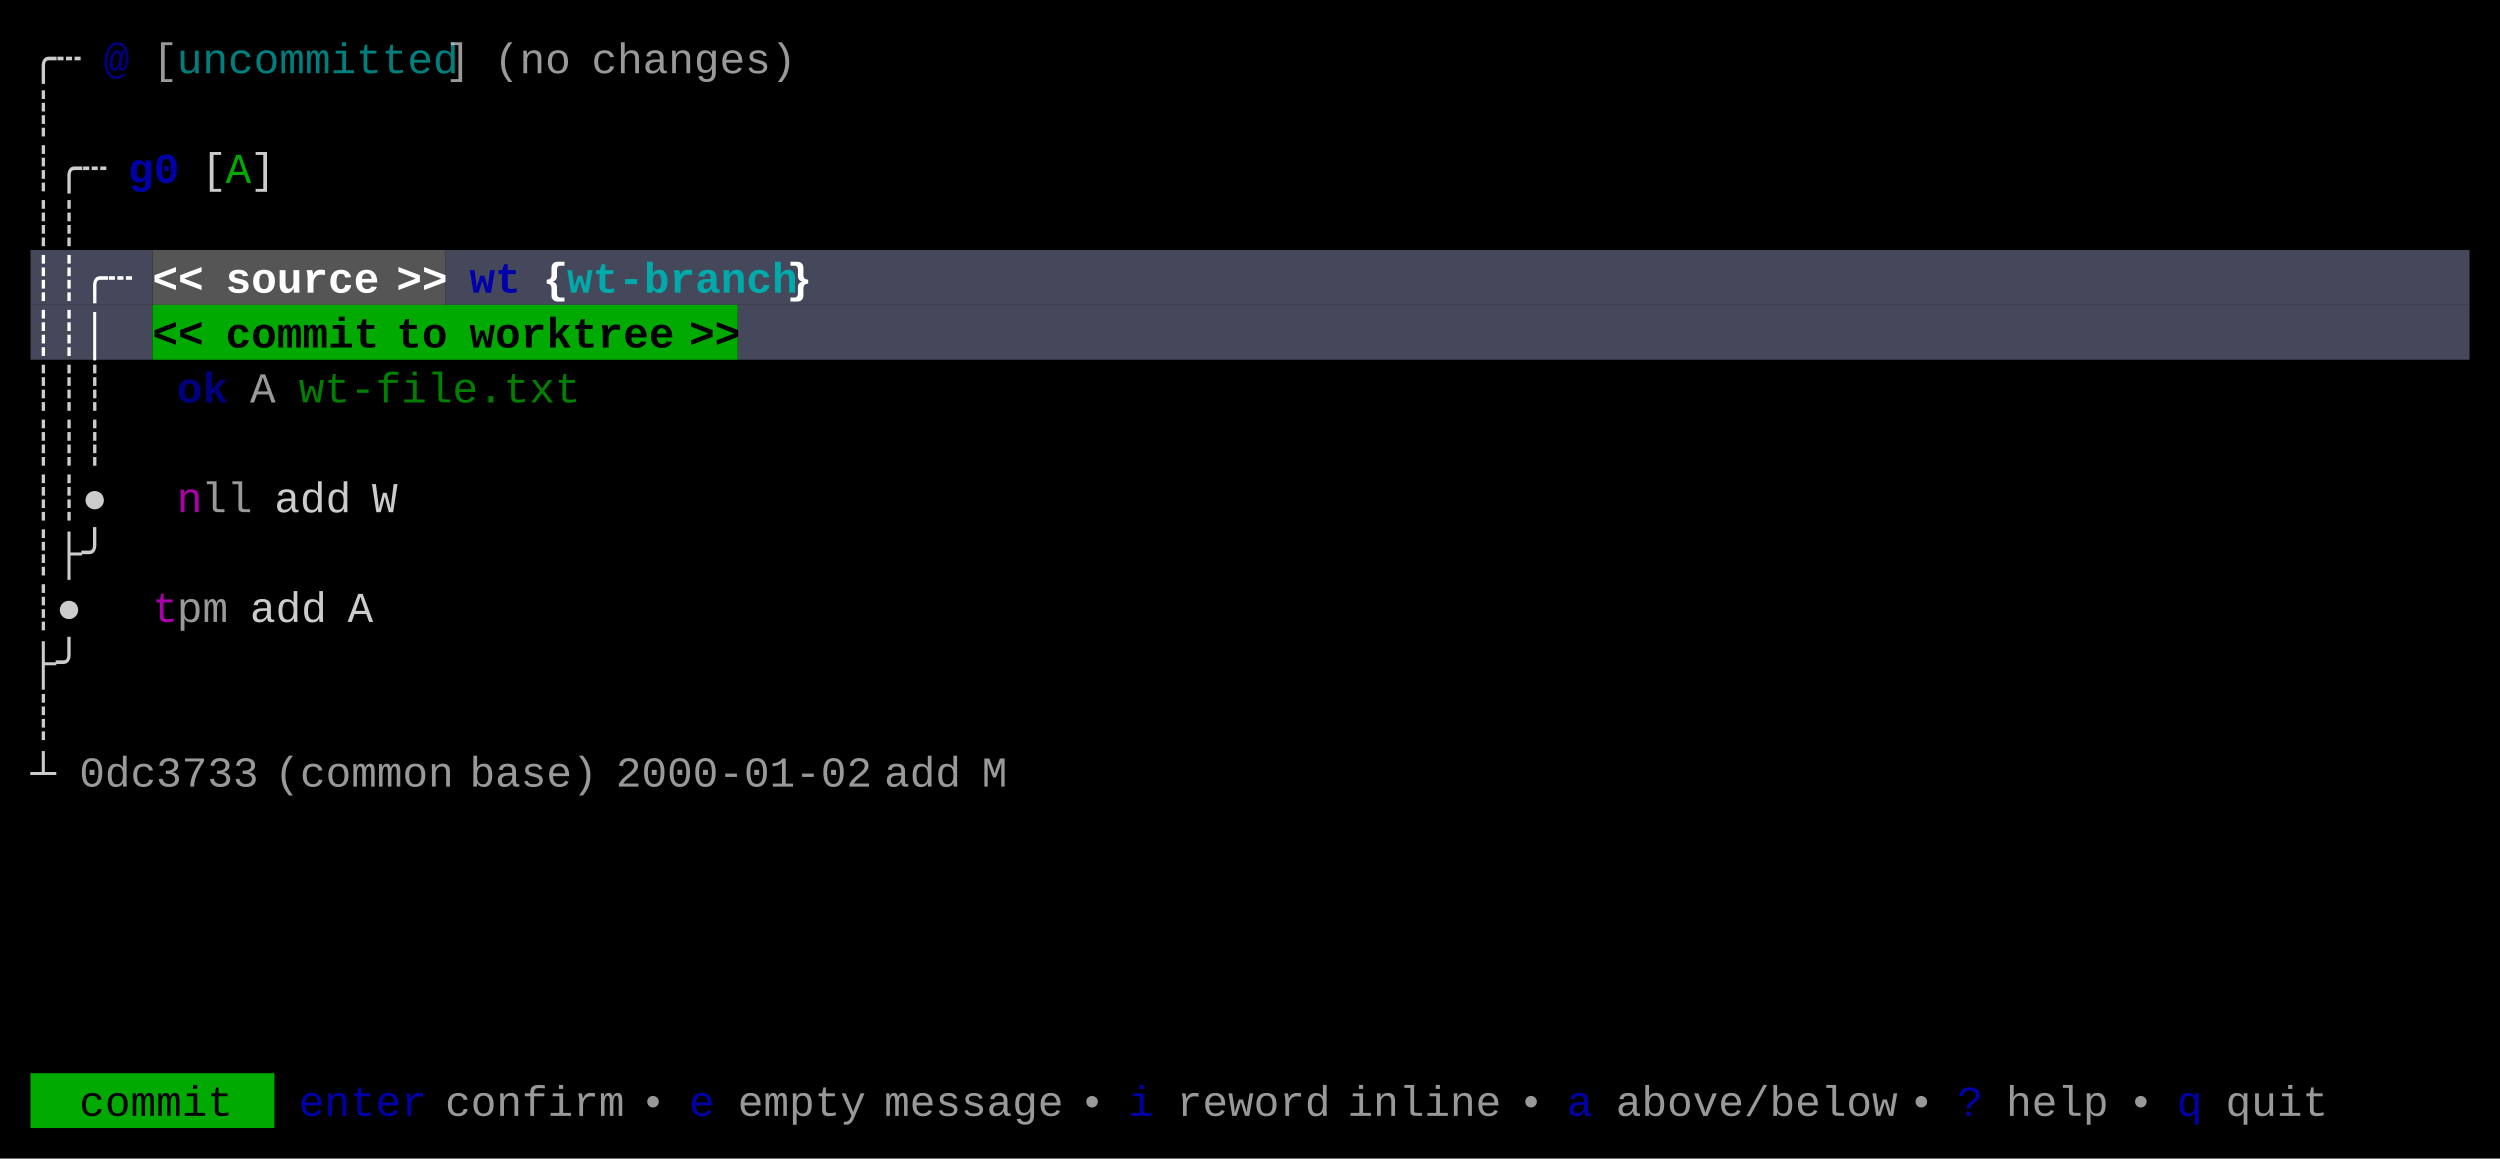
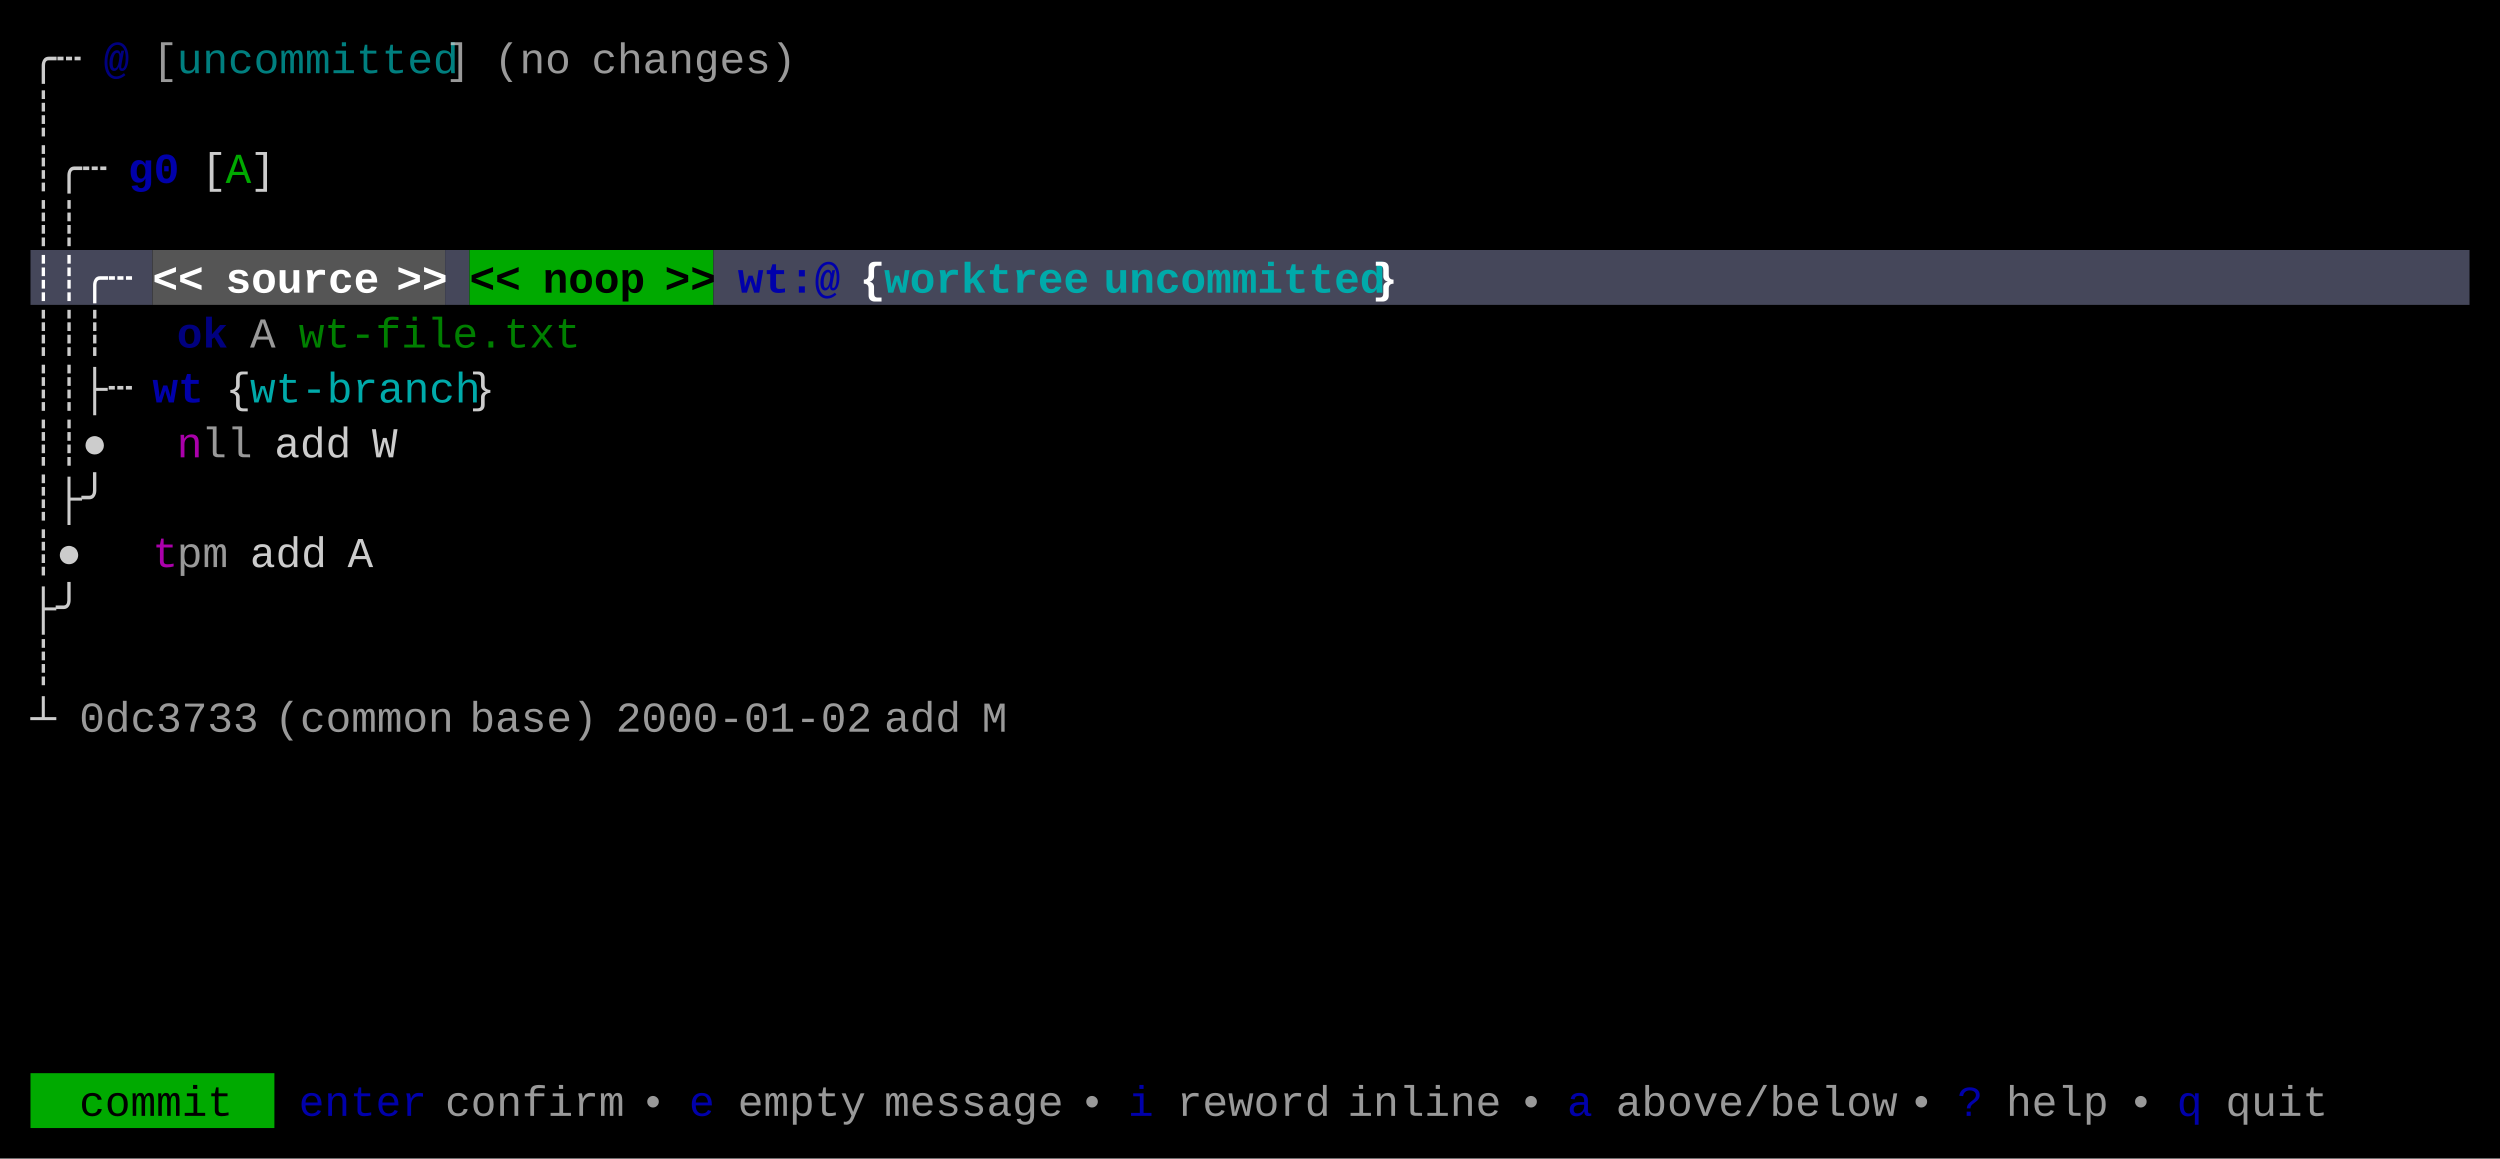
<svg xmlns="http://www.w3.org/2000/svg" width="820" height="380" viewBox="0 0 820 380">
  <rect x="0" y="0" width="820" height="380" fill="#000000" />
  <rect x="10" y="82" width="40" height="18" fill="#45475A" />
  <rect x="50" y="82" width="96" height="18" fill="#555555" />
-   <rect x="146" y="82" width="664" height="18" fill="#45475A" />
-   <rect x="10" y="100" width="40" height="18" fill="#45475A" />
-   <rect x="50" y="100" width="192" height="18" fill="#00AA00" />
-   <rect x="242" y="100" width="568" height="18" fill="#45475A" />
+   <rect x="146" y="82" width="8" height="18" fill="#45475A" />
+   <rect x="154" y="82" width="80" height="18" fill="#00AA00" />
+   <rect x="234" y="82" width="576" height="18" fill="#45475A" />
  <rect x="10" y="352" width="80" height="18" fill="#00AA00" />
  <g font-family="Menlo, Monaco, 'Courier New', monospace" font-size="14" xml:space="preserve">
    <text x="10 18" y="24" style="fill:#CCCCCC;">╭┄</text>
    <text x="34" y="24" style="fill:#0000AA;font-weight:bold;opacity:0.75;">@</text>
    <text x="50" y="24" style="fill:#CCCCCC;opacity:0.75;">[</text>
    <text x="58 66 74 82 90 98 106 114 122 130 138" y="24" style="fill:#00AAAA;opacity:0.75;">uncommitted</text>
    <text x="146" y="24" style="fill:#CCCCCC;opacity:0.75;">]</text>
    <text x="162 170 178" y="24" style="fill:#CCCCCC;opacity:0.75;">(no</text>
    <text x="194 202 210 218 226 234 242 250" y="24" style="fill:#CCCCCC;opacity:0.75;">changes)</text>
    <text x="10" y="42" style="fill:#CCCCCC;">┊</text>
    <text x="10 18 26" y="60" style="fill:#CCCCCC;">┊╭┄</text>
    <text x="42 50" y="60" style="fill:#0000AA;font-weight:bold;">g0</text>
    <text x="66" y="60" style="fill:#CCCCCC;">[</text>
    <text x="74" y="60" style="fill:#00AA00;">A</text>
    <text x="82" y="60" style="fill:#CCCCCC;">]</text>
    <text x="10 18" y="78" style="fill:#CCCCCC;">┊┊</text>
    <text x="10 18 26 34" y="96" style="fill:#FFFFFF;font-weight:bold;">┊┊╭┄</text>
    <text x="50 58" y="96" style="fill:#FFFFFF;font-weight:bold;">&lt;&lt;</text>
    <text x="74 82 90 98 106 114" y="96" style="fill:#FFFFFF;font-weight:bold;">source</text>
    <text x="130 138" y="96" style="fill:#FFFFFF;font-weight:bold;">&gt;&gt;</text>
-     <text x="154 162" y="96" style="fill:#0000AA;font-weight:bold;">wt</text>
-     <text x="178" y="96" style="fill:#FFFFFF;font-weight:bold;">{</text>
-     <text x="186 194 202 210 218 226 234 242 250" y="96" style="fill:#00AAAA;font-weight:bold;">wt-branch</text>
-     <text x="258" y="96" style="fill:#FFFFFF;font-weight:bold;">}</text>
-     <text x="10 18 26" y="114" style="fill:#FFFFFF;font-weight:bold;">┊┊│</text>
-     <text x="50 58" y="114" style="fill:#000000;font-weight:bold;">&lt;&lt;</text>
-     <text x="74 82 90 98 106 114" y="114" style="fill:#000000;font-weight:bold;">commit</text>
-     <text x="130 138" y="114" style="fill:#000000;font-weight:bold;">to</text>
-     <text x="154 162 170 178 186 194 202 210" y="114" style="fill:#000000;font-weight:bold;">worktree</text>
-     <text x="226 234" y="114" style="fill:#000000;font-weight:bold;">&gt;&gt;</text>
-     <text x="10 18 26" y="132" style="fill:#CCCCCC;">┊┊┊</text>
-     <text x="58 66" y="132" style="fill:#0000AA;font-weight:bold;opacity:0.75;">ok</text>
-     <text x="82" y="132" style="fill:#CCCCCC;opacity:0.75;">A</text>
-     <text x="98 106 114 122 130 138 146 154 162 170 178" y="132" style="fill:#00AA00;opacity:0.75;">wt-file.txt</text>
-     <text x="10 18 26" y="150" style="fill:#CCCCCC;">┊┊┊</text>
-     <text x="10 18 26" y="168" style="fill:#CCCCCC;">┊┊●</text>
-     <text x="58" y="168" style="fill:#AA00AA;">n</text>
-     <text x="66 74" y="168" style="fill:#CCCCCC;opacity:0.75;">ll</text>
-     <text x="90 98 106" y="168" style="fill:#CCCCCC;">add</text>
-     <text x="122" y="168" style="fill:#CCCCCC;">W</text>
-     <text x="10 18 26" y="186" style="fill:#CCCCCC;">┊├╯</text>
-     <text x="10 18" y="204" style="fill:#CCCCCC;">┊●</text>
-     <text x="50" y="204" style="fill:#AA00AA;">t</text>
-     <text x="58 66" y="204" style="fill:#CCCCCC;opacity:0.75;">pm</text>
-     <text x="82 90 98" y="204" style="fill:#CCCCCC;">add</text>
-     <text x="114" y="204" style="fill:#CCCCCC;">A</text>
-     <text x="10 18" y="222" style="fill:#CCCCCC;">├╯</text>
-     <text x="10" y="240" style="fill:#CCCCCC;">┊</text>
-     <text x="10" y="258" style="fill:#CCCCCC;">┴</text>
-     <text x="26 34 42 50 58 66 74" y="258" style="fill:#CCCCCC;opacity:0.75;">0dc3733</text>
-     <text x="90 98 106 114 122 130 138" y="258" style="fill:#CCCCCC;opacity:0.75;">(common</text>
-     <text x="154 162 170 178 186" y="258" style="fill:#CCCCCC;opacity:0.75;">base)</text>
-     <text x="202 210 218 226 234 242 250 258 266 274" y="258" style="fill:#CCCCCC;opacity:0.75;">2000-01-02</text>
-     <text x="290 298 306" y="258" style="fill:#CCCCCC;opacity:0.75;">add</text>
-     <text x="322" y="258" style="fill:#CCCCCC;opacity:0.75;">M</text>
+     <text x="154 162" y="96" style="fill:#000000;font-weight:bold;">&lt;&lt;</text>
+     <text x="178 186 194 202" y="96" style="fill:#000000;font-weight:bold;">noop</text>
+     <text x="218 226" y="96" style="fill:#000000;font-weight:bold;">&gt;&gt;</text>
+     <text x="242 250 258 266" y="96" style="fill:#0000AA;font-weight:bold;">wt:@</text>
+     <text x="282" y="96" style="fill:#FFFFFF;font-weight:bold;">{</text>
+     <text x="290 298 306 314 322 330 338 346" y="96" style="fill:#00AAAA;font-weight:bold;">worktree</text>
+     <text x="362 370 378 386 394 402 410 418 426 434 442" y="96" style="fill:#00AAAA;font-weight:bold;">uncommitted</text>
+     <text x="450" y="96" style="fill:#FFFFFF;font-weight:bold;">}</text>
+     <text x="10 18 26" y="114" style="fill:#CCCCCC;">┊┊┊</text>
+     <text x="58 66" y="114" style="fill:#0000AA;font-weight:bold;opacity:0.75;">ok</text>
+     <text x="82" y="114" style="fill:#CCCCCC;opacity:0.75;">A</text>
+     <text x="98 106 114 122 130 138 146 154 162 170 178" y="114" style="fill:#00AA00;opacity:0.75;">wt-file.txt</text>
+     <text x="10 18 26 34" y="132" style="fill:#CCCCCC;">┊┊├┄</text>
+     <text x="50 58" y="132" style="fill:#0000AA;font-weight:bold;">wt</text>
+     <text x="74" y="132" style="fill:#CCCCCC;">{</text>
+     <text x="82 90 98 106 114 122 130 138 146" y="132" style="fill:#00AAAA;">wt-branch</text>
+     <text x="154" y="132" style="fill:#CCCCCC;">}</text>
+     <text x="10 18 26" y="150" style="fill:#CCCCCC;">┊┊●</text>
+     <text x="58" y="150" style="fill:#AA00AA;">n</text>
+     <text x="66 74" y="150" style="fill:#CCCCCC;opacity:0.75;">ll</text>
+     <text x="90 98 106" y="150" style="fill:#CCCCCC;">add</text>
+     <text x="122" y="150" style="fill:#CCCCCC;">W</text>
+     <text x="10 18 26" y="168" style="fill:#CCCCCC;">┊├╯</text>
+     <text x="10 18" y="186" style="fill:#CCCCCC;">┊●</text>
+     <text x="50" y="186" style="fill:#AA00AA;">t</text>
+     <text x="58 66" y="186" style="fill:#CCCCCC;opacity:0.75;">pm</text>
+     <text x="82 90 98" y="186" style="fill:#CCCCCC;">add</text>
+     <text x="114" y="186" style="fill:#CCCCCC;">A</text>
+     <text x="10 18" y="204" style="fill:#CCCCCC;">├╯</text>
+     <text x="10" y="222" style="fill:#CCCCCC;">┊</text>
+     <text x="10" y="240" style="fill:#CCCCCC;">┴</text>
+     <text x="26 34 42 50 58 66 74" y="240" style="fill:#CCCCCC;opacity:0.75;">0dc3733</text>
+     <text x="90 98 106 114 122 130 138" y="240" style="fill:#CCCCCC;opacity:0.75;">(common</text>
+     <text x="154 162 170 178 186" y="240" style="fill:#CCCCCC;opacity:0.75;">base)</text>
+     <text x="202 210 218 226 234 242 250 258 266 274" y="240" style="fill:#CCCCCC;opacity:0.75;">2000-01-02</text>
+     <text x="290 298 306" y="240" style="fill:#CCCCCC;opacity:0.75;">add</text>
+     <text x="322" y="240" style="fill:#CCCCCC;opacity:0.75;">M</text>
    <text x="26 34 42 50 58 66" y="366" style="fill:#000000;">commit</text>
    <text x="98 106 114 122 130" y="366" style="fill:#0000AA;">enter</text>
    <text x="146 154 162 170 178 186 194" y="366" style="fill:#CCCCCC;opacity:0.75;">confirm</text>
    <text x="210" y="366" style="fill:#CCCCCC;opacity:0.75;">•</text>
    <text x="226" y="366" style="fill:#0000AA;">e</text>
    <text x="242 250 258 266 274" y="366" style="fill:#CCCCCC;opacity:0.75;">empty</text>
    <text x="290 298 306 314 322 330 338" y="366" style="fill:#CCCCCC;opacity:0.75;">message</text>
    <text x="354" y="366" style="fill:#CCCCCC;opacity:0.75;">•</text>
    <text x="370" y="366" style="fill:#0000AA;">i</text>
    <text x="386 394 402 410 418 426" y="366" style="fill:#CCCCCC;opacity:0.75;">reword</text>
    <text x="442 450 458 466 474 482" y="366" style="fill:#CCCCCC;opacity:0.75;">inline</text>
    <text x="498" y="366" style="fill:#CCCCCC;opacity:0.75;">•</text>
    <text x="514" y="366" style="fill:#0000AA;">a</text>
    <text x="530 538 546 554 562 570 578 586 594 602 610" y="366" style="fill:#CCCCCC;opacity:0.75;">above/below</text>
    <text x="626" y="366" style="fill:#CCCCCC;opacity:0.75;">•</text>
    <text x="642" y="366" style="fill:#0000AA;">?</text>
    <text x="658 666 674 682" y="366" style="fill:#CCCCCC;opacity:0.75;">help</text>
    <text x="698" y="366" style="fill:#CCCCCC;opacity:0.75;">•</text>
    <text x="714" y="366" style="fill:#0000AA;">q</text>
    <text x="730 738 746 754" y="366" style="fill:#CCCCCC;opacity:0.75;">quit</text>
  </g>
</svg>
